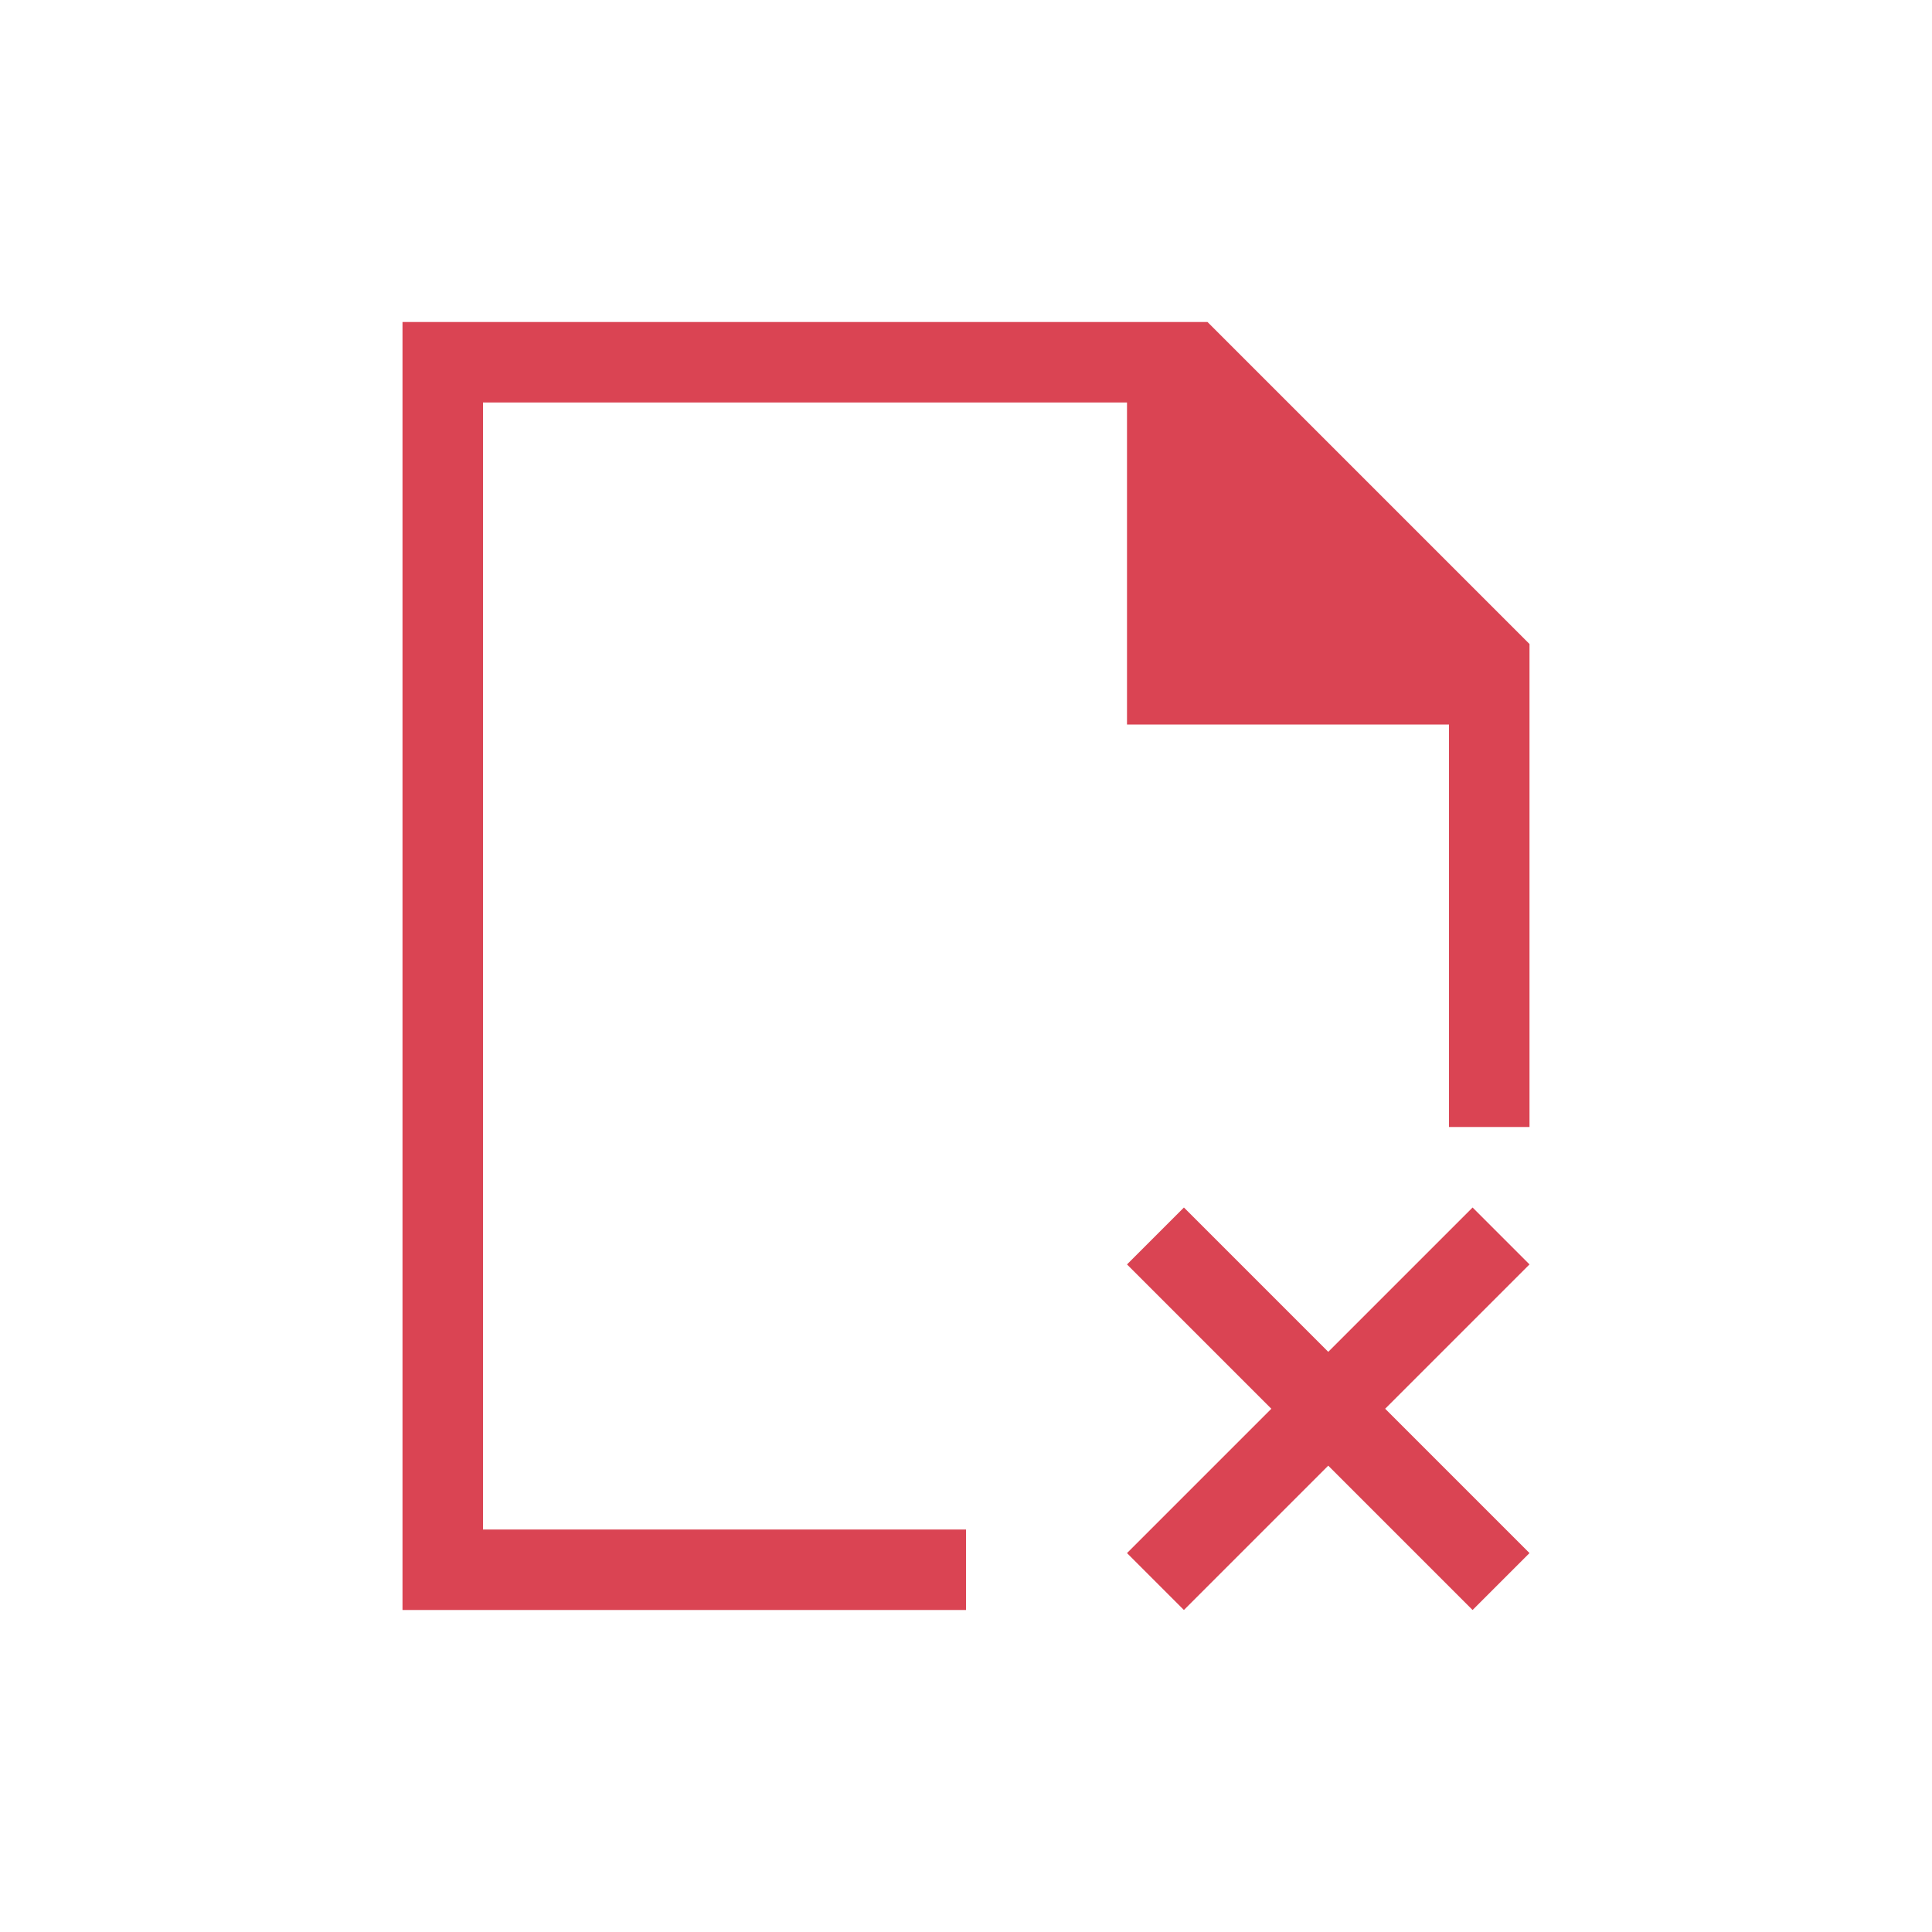
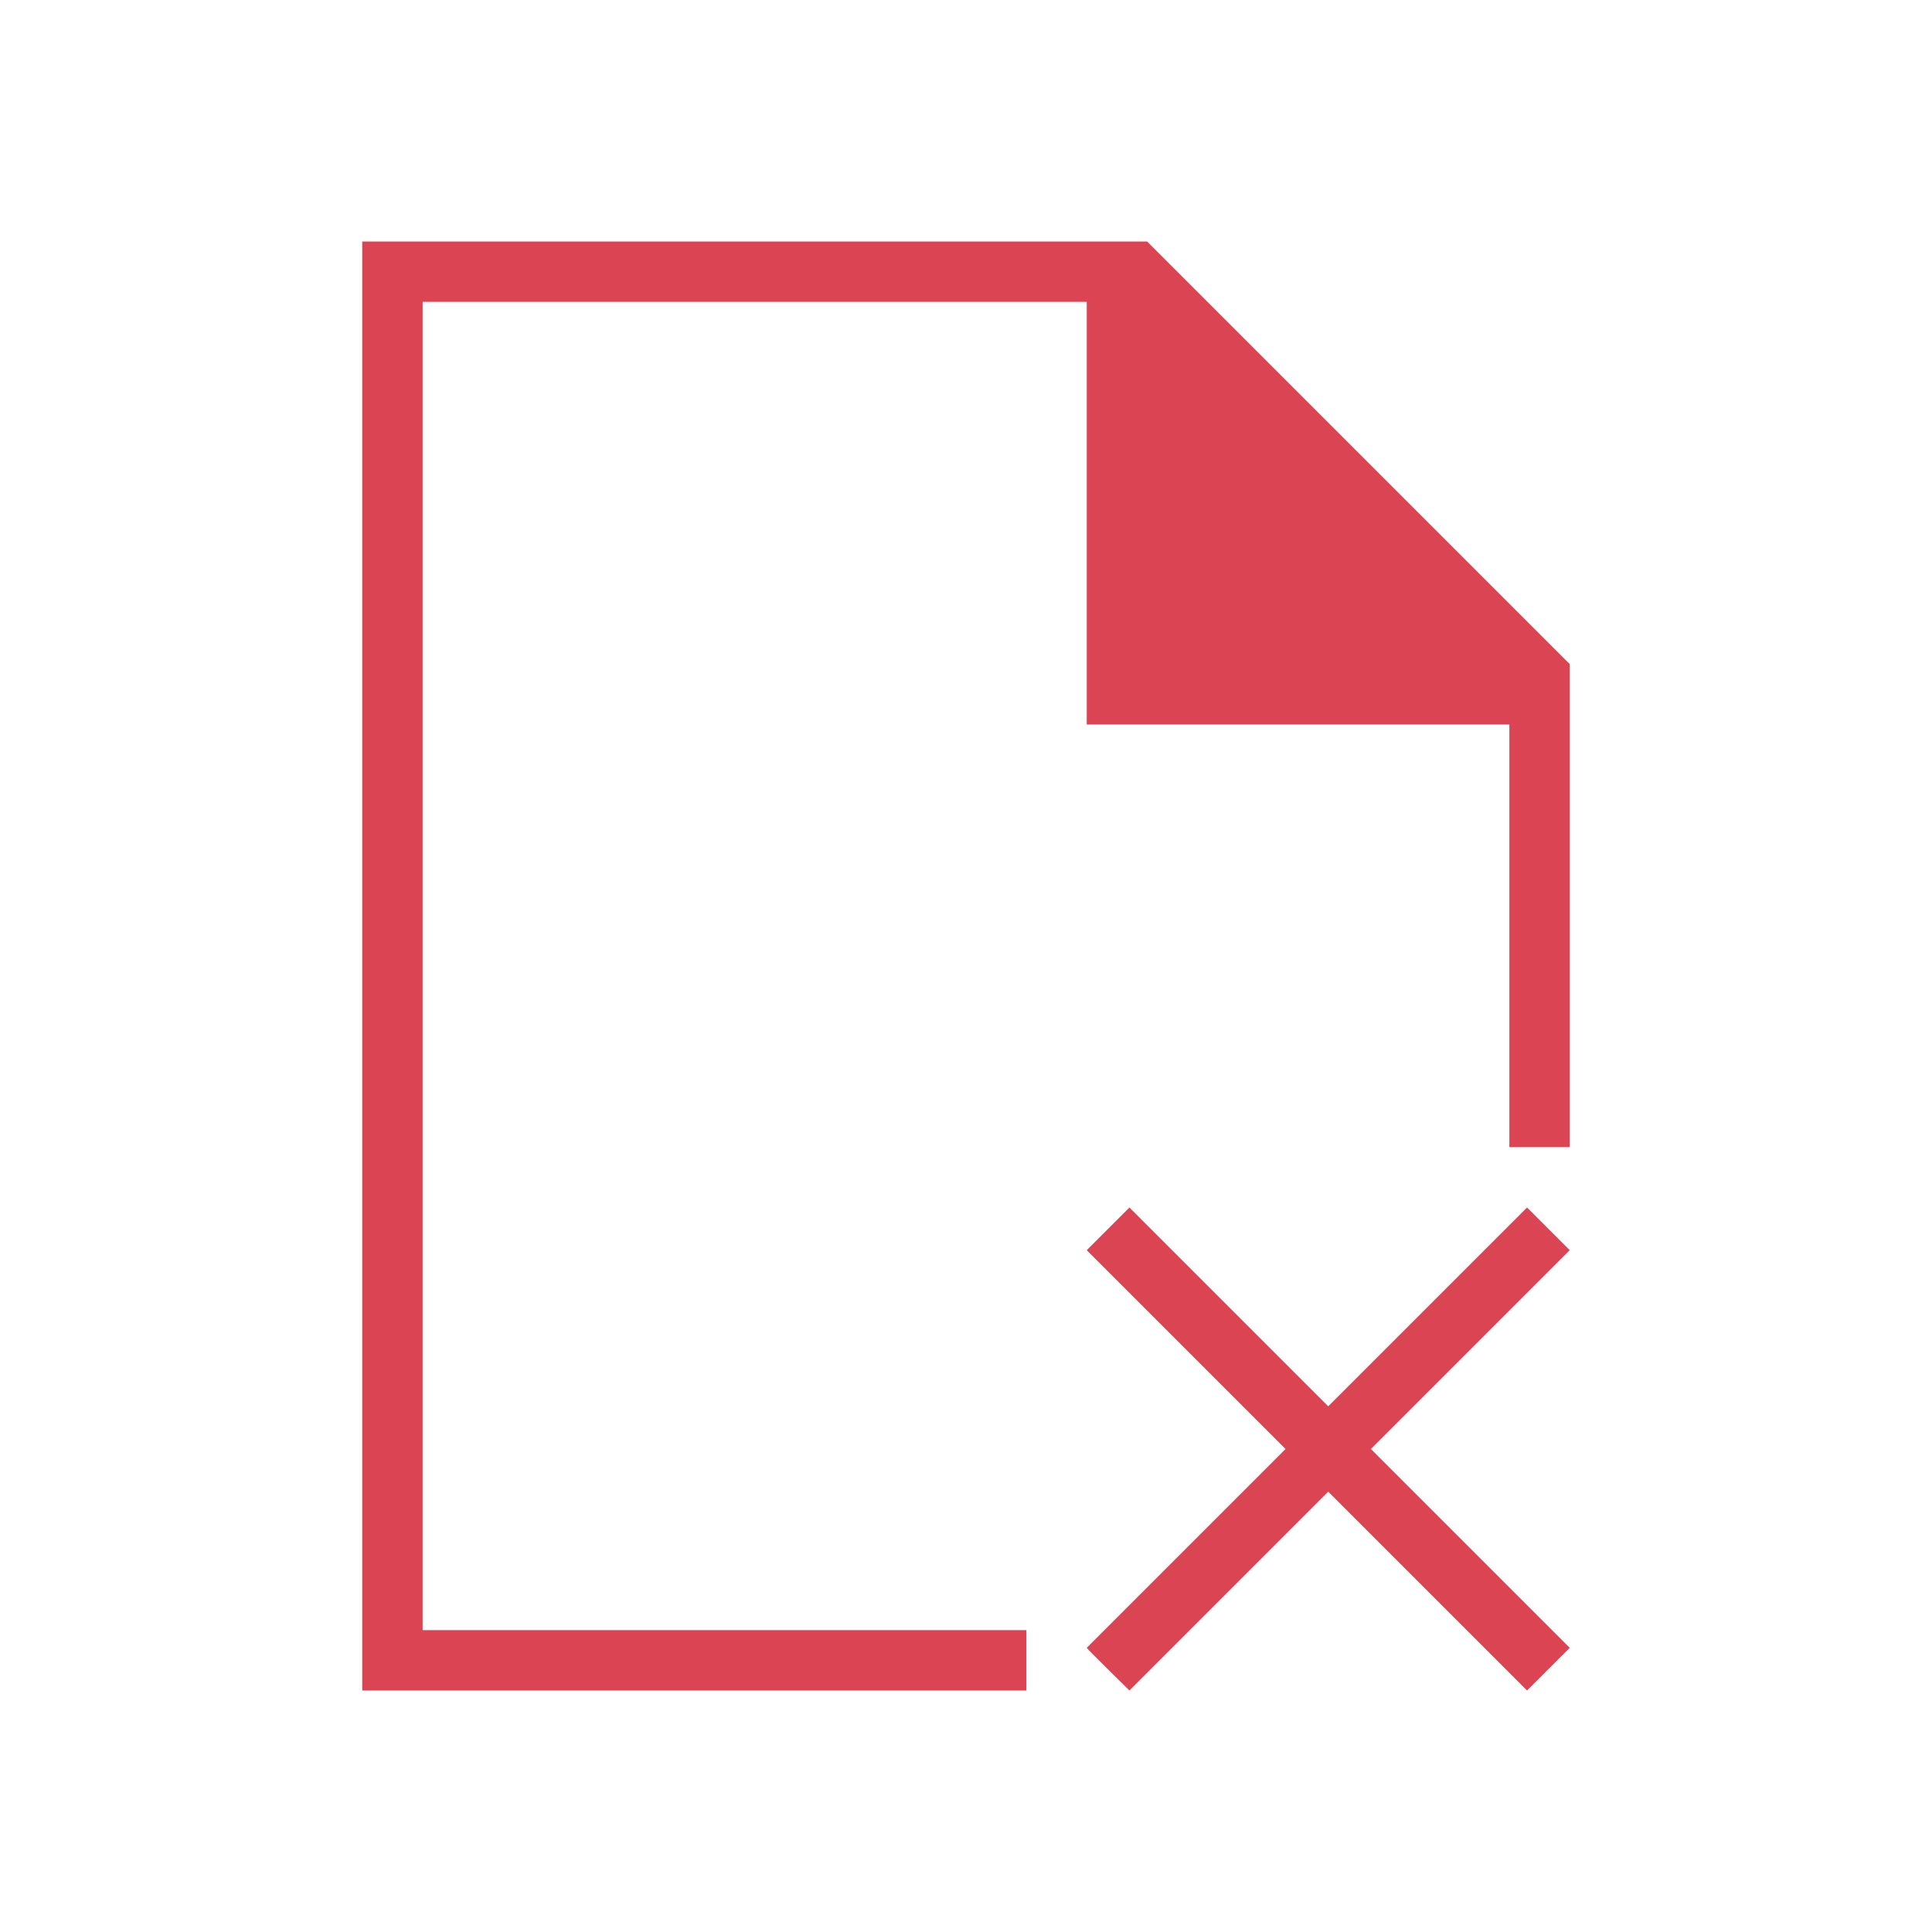
- <svg xmlns="http://www.w3.org/2000/svg" version="1.1" viewBox="0 0 24 24">
-   <defs>
+ <svg xmlns="http://www.w3.org/2000/svg" viewBox="0 0 32 32">
+   <defs id="defs3051">
    <style type="text/css" id="current-color-scheme">
            .ColorScheme-NegativeText {
                color:#da4453;
            }
        </style>
  </defs>
-   <g transform="translate(1,1)">
-     <path d="M 4 3 L 4 19 L 5 19 L 11 19 L 11 18 L 5 18 L 5 4 L 13 4 L 13 8 L 17 8 L 17 13 L 18 13 L 18 7 L 14 3 L 5 3 L 4 3 Z M 13.707 14 L 13 14.707 L 14.793 16.5 L 13 18.293 L 13.707 19 L 15.5 17.207 L 17.293 19 L 18 18.293 L 16.207 16.5 L 18 14.707 L 17.293 14 L 15.5 15.793 L 13.707 14 Z" style="fill:currentColor; fill-opacity:1; stroke:none" class="ColorScheme-NegativeText" />
-   </g>
+   <path style="fill:currentColor;fill-opacity:1;stroke:none" class="ColorScheme-NegativeText" d="M18 20.707L21.293 24 18 27.293c.013.025.707.707.707.707L22 24.707 25.293 28l.707-.707L22.707 24 26 20.707 25.293 20 22 23.293 18.707 20zM6 4v24h11v-1H7V5h11v7h7v7h1v-8l-7-7h-1z" />
</svg>
